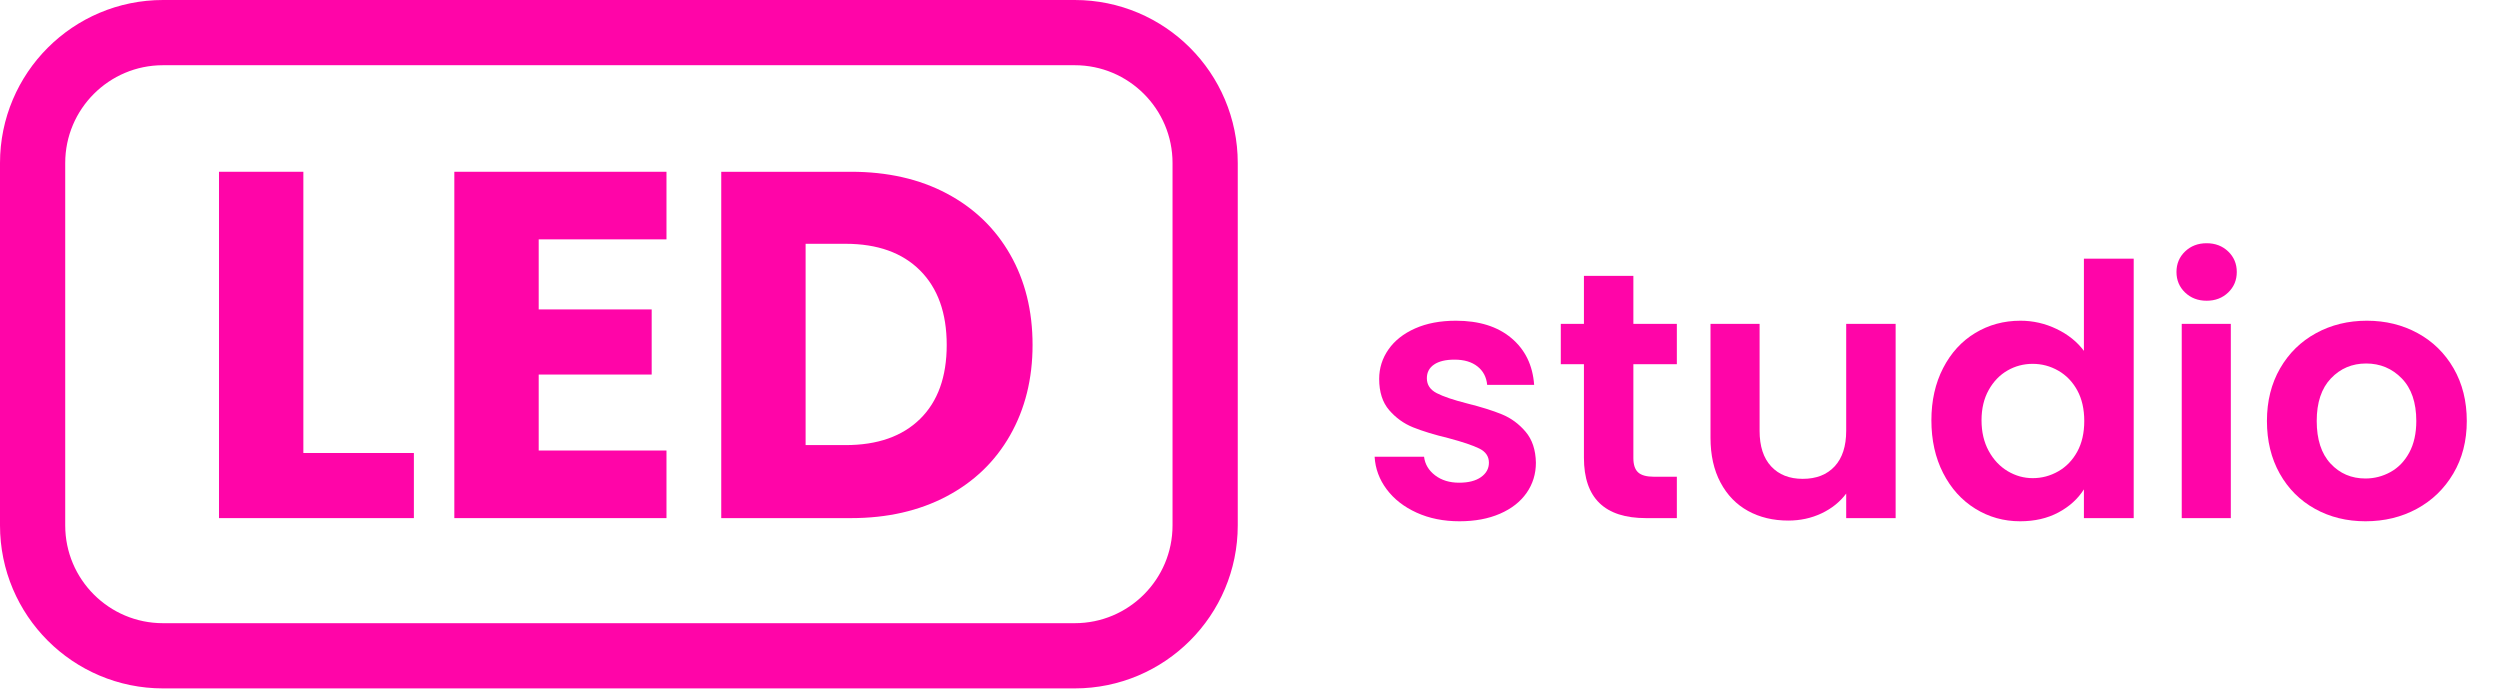
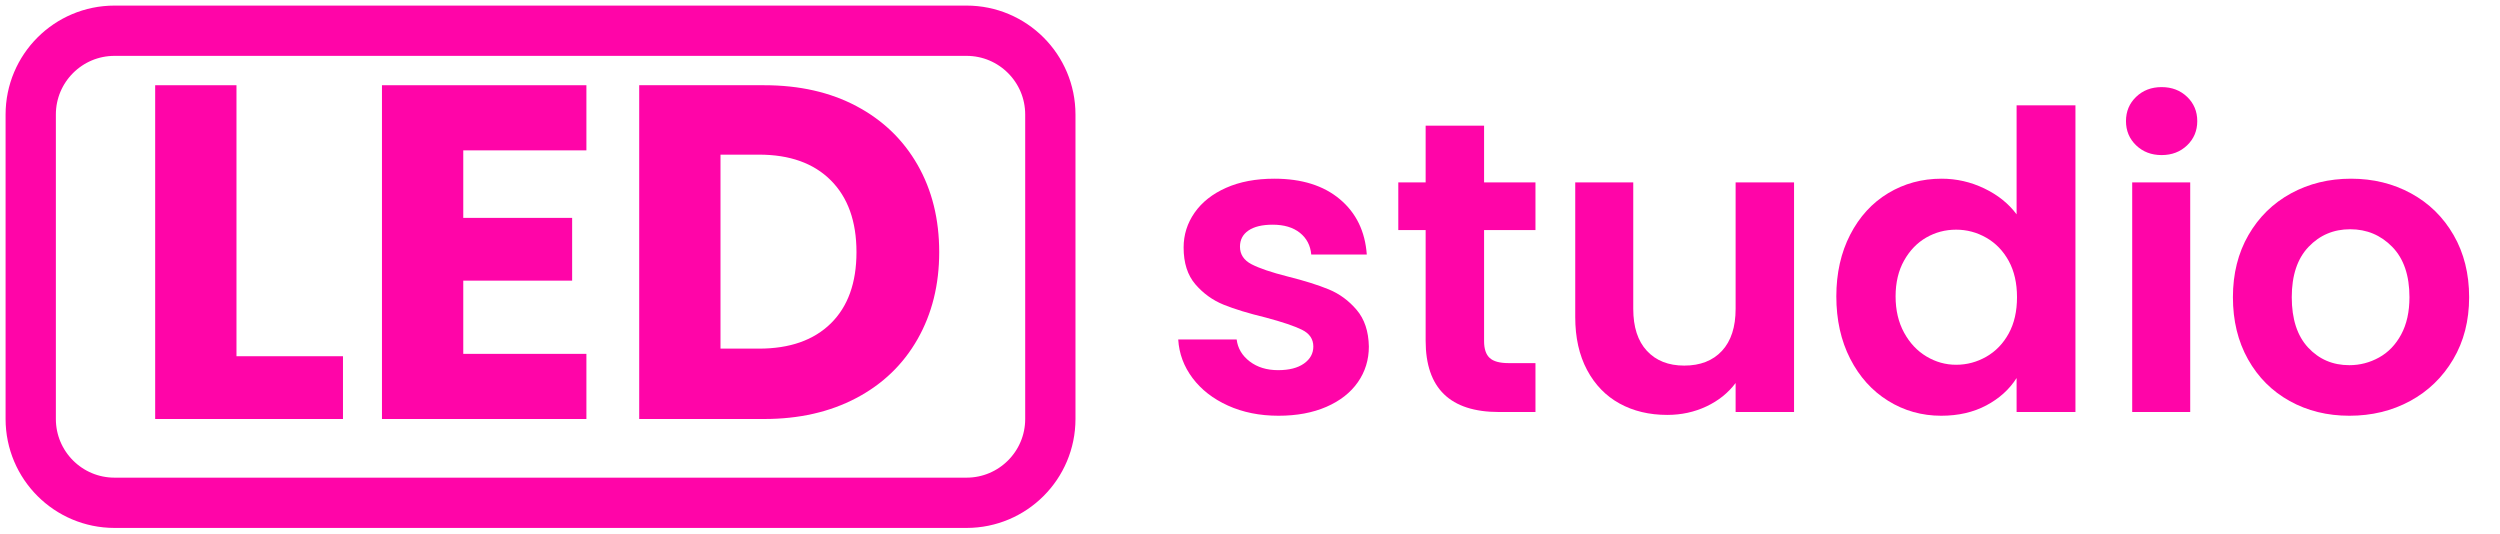
- <svg xmlns="http://www.w3.org/2000/svg" viewBox="0 0 690 190" role="img" aria-label="LED Studio">
-   <rect x="9.00" y="9.00" width="323.62" height="172.00" rx="36.00" ry="36.00" fill="none" stroke="#FF05A8" stroke-width="18.00" />
-   <g fill="#FF05A8" transform="translate(52.00,143.00) scale(0.13617,-0.13617)">
-     <path transform="translate(0,0)" d="M233 132H457V0H62V702H233Z" />
-     <path transform="translate(477,0)" d="M233 565V423H462V291H233V137H492V0H62V702H492V565Z" />
-     <path transform="translate(1018,0)" d="M693 351Q693 248 647.5 168.0Q602 88 518.5 44.0Q435 0 325 0H62V702H325Q436 702 519.0 658.0Q602 614 647.5 534.5Q693 455 693 351ZM519 351Q519 448 465.0 502.0Q411 556 314 556H233V148H314Q411 148 465.0 201.0Q519 254 519 351Z" />
-   </g>
-   <g fill="#FF05A8" transform="translate(375.62,143.00) scale(0.09677,-0.09677)">
-     <path transform="translate(0,0)" d="M39 175H180Q184 143 211.5 122.0Q239 101 280 101Q320 101 342.5 117.0Q365 133 365 158Q365 185 337.5 198.5Q310 212 250 228Q188 243 148.5 259.0Q109 275 80.5 308.0Q52 341 52 397Q52 443 78.5 481.0Q105 519 154.5 541.0Q204 563 271 563Q370 563 429.0 513.5Q488 464 494 380H360Q357 413 332.5 432.5Q308 452 267 452Q229 452 208.5 438.0Q188 424 188 399Q188 371 216.0 356.5Q244 342 303 327Q363 312 402.0 296.0Q441 280 469.5 246.5Q498 213 499 158Q499 110 472.5 72.0Q446 34 396.5 12.5Q347 -9 281 -9Q213 -9 159.0 15.5Q105 40 73.5 82.0Q42 124 39 175Z" />
-     <path transform="translate(545,0)" d="M232 439V171Q232 143 245.5 130.5Q259 118 291 118H356V0H268Q91 0 91 172V439H25V554H91V691H232V554H356V439Z" />
-     <path transform="translate(933,0)" d="M592 554V0H451V70Q424 34 380.5 13.5Q337 -7 286 -7Q221 -7 171.0 20.5Q121 48 92.5 101.5Q64 155 64 229V554H204V249Q204 183 237.0 147.5Q270 112 327 112Q385 112 418.0 147.5Q451 183 451 249V554Z" />
-     <path transform="translate(1594,0)" d="M287 563Q341 563 390.0 539.5Q439 516 468 477V740H610V0H468V82Q442 41 395.0 16.0Q348 -9 286 -9Q216 -9 158.0 27.0Q100 63 66.5 128.5Q33 194 33 279Q33 363 66.5 428.0Q100 493 158.0 528.0Q216 563 287 563ZM322 440Q283 440 250.0 421.0Q217 402 196.5 365.5Q176 329 176 279Q176 229 196.5 191.5Q217 154 250.5 134.0Q284 114 322 114Q361 114 395.0 133.5Q429 153 449.0 189.5Q469 226 469 277Q469 328 449.0 364.5Q429 401 395.0 420.5Q361 440 322 440Z" />
-     <path transform="translate(2272,0)" d="M54 702Q54 737 78.5 760.5Q103 784 140 784Q177 784 201.5 760.5Q226 737 226 702Q226 667 201.5 643.5Q177 620 140 620Q103 620 78.5 643.5Q54 667 54 702ZM209 554V0H69V554Z" />
-     <path transform="translate(2550,0)" d="M34 277Q34 362 71.5 427.0Q109 492 174.0 527.5Q239 563 319 563Q399 563 464.0 527.5Q529 492 566.5 427.0Q604 362 604 277Q604 192 565.5 127.0Q527 62 461.5 26.5Q396 -9 315 -9Q235 -9 171.0 26.5Q107 62 70.5 127.0Q34 192 34 277ZM460 277Q460 356 418.5 398.5Q377 441 317 441Q257 441 216.5 398.5Q176 356 176 277Q176 198 215.5 155.5Q255 113 315 113Q353 113 386.5 131.5Q420 150 440.0 187.0Q460 224 460 277Z" />
+ <svg xmlns="http://www.w3.org/2000/svg" viewBox="0 0 895.0 191.0" role="img" aria-label="LED Studio">
+   <rect x="11.00" y="11.00" width="365.02" height="169.00" rx="30" ry="30" fill="none" stroke="#FF05A8" stroke-width="18.00" />
+   <g fill="#FF05A8">
+     <g transform="translate(45.00,150.00) scale(0.17021,-0.17021)">
+       <path d="M233 132H457V0H62V702H233Z" />
+     </g>
+     <g transform="translate(126.19,150.00) scale(0.17021,-0.17021)">
+       <path d="M233 565V423H462V291H233V137H492V0H62V702H492V565Z" />
+     </g>
+     <g transform="translate(218.28,150.00) scale(0.17021,-0.17021)">
+       <path d="M693 351Q693 248 647.5 168.0Q602 88 518.5 44.0Q435 0 325 0H62V702H325Q436 702 519.0 658.0Q602 614 647.5 534.5Q693 455 693 351ZM519 351Q519 448 465.0 502.0Q411 556 314 556H233V148H314Q411 148 465.0 201.0Q519 254 519 351Z" />
+     </g>
+     <g transform="translate(416.02,147.50) scale(0.14836,-0.14836)">
+       <path d="M39 175H180Q184 143 211.5 122.0Q239 101 280 101Q320 101 342.5 117.0Q365 133 365 158Q365 185 337.5 198.5Q310 212 250 228Q188 243 148.5 259.0Q109 275 80.5 308.0Q52 341 52 397Q52 443 78.5 481.0Q105 519 154.5 541.0Q204 563 271 563Q370 563 429.0 513.5Q488 464 494 380H360Q357 413 332.5 432.5Q308 452 267 452Q229 452 208.5 438.0Q188 424 188 399Q188 371 216.0 356.5Q244 342 303 327Q363 312 402.0 296.0Q441 280 469.5 246.5Q498 213 499 158Q499 110 472.5 72.0Q446 34 396.5 12.5Q347 -9 281 -9Q213 -9 159.0 15.5Q105 40 73.5 82.0Q42 124 39 175Z" />
+     </g>
+     <g transform="translate(496.88,147.50) scale(0.14836,-0.14836)">
+       <path d="M232 439V171Q232 143 245.5 130.5Q259 118 291 118H356V0H268Q91 0 91 172V439H25V554H91V691H232V554H356V439Z" />
+     </g>
+     <g transform="translate(554.44,147.50) scale(0.14836,-0.14836)">
+       <path d="M592 554V0H451V70Q424 34 380.5 13.5Q337 -7 286 -7Q221 -7 171.0 20.5Q121 48 92.5 101.5Q64 155 64 229V554H204V249Q204 183 237.0 147.5Q270 112 327 112Q385 112 418.0 147.5Q451 183 451 249V554Z" />
+     </g>
+     <g transform="translate(652.51,147.50) scale(0.14836,-0.14836)">
+       <path d="M287 563Q341 563 390.0 539.5Q439 516 468 477V740H610V0H468V82Q442 41 395.0 16.0Q348 -9 286 -9Q216 -9 158.0 27.0Q100 63 66.5 128.5Q33 194 33 279Q33 363 66.5 428.0Q100 493 158.0 528.0Q216 563 287 563ZM322 440Q283 440 250.0 421.0Q217 402 196.5 365.5Q176 329 176 279Q176 229 196.5 191.5Q217 154 250.5 134.0Q284 114 322 114Q361 114 395.0 133.5Q429 153 449.0 189.5Q469 226 469 277Q469 328 449.0 364.5Q429 401 395.0 420.5Q361 440 322 440Z" />
+     </g>
+     <g transform="translate(753.09,147.50) scale(0.14836,-0.14836)">
+       <path d="M54 702Q54 737 78.5 760.5Q103 784 140 784Q177 784 201.5 760.5Q226 737 226 702Q226 667 201.5 643.5Q177 620 140 620Q103 620 78.5 643.5Q54 667 54 702ZM209 554V0H69V554Z" />
+     </g>
+     <g transform="translate(794.34,147.50) scale(0.14836,-0.14836)">
+       <path d="M34 277Q34 362 71.5 427.0Q109 492 174.0 527.5Q239 563 319 563Q399 563 464.0 527.5Q529 492 566.5 427.0Q604 362 604 277Q604 192 565.5 127.0Q527 62 461.5 26.5Q396 -9 315 -9Q235 -9 171.0 26.5Q107 62 70.5 127.0Q34 192 34 277ZM460 277Q460 356 418.5 398.5Q377 441 317 441Q257 441 216.5 398.5Q176 356 176 277Q176 198 215.5 155.5Q255 113 315 113Q353 113 386.5 131.5Q420 150 440.0 187.0Q460 224 460 277Z" />
+     </g>
  </g>
</svg>
